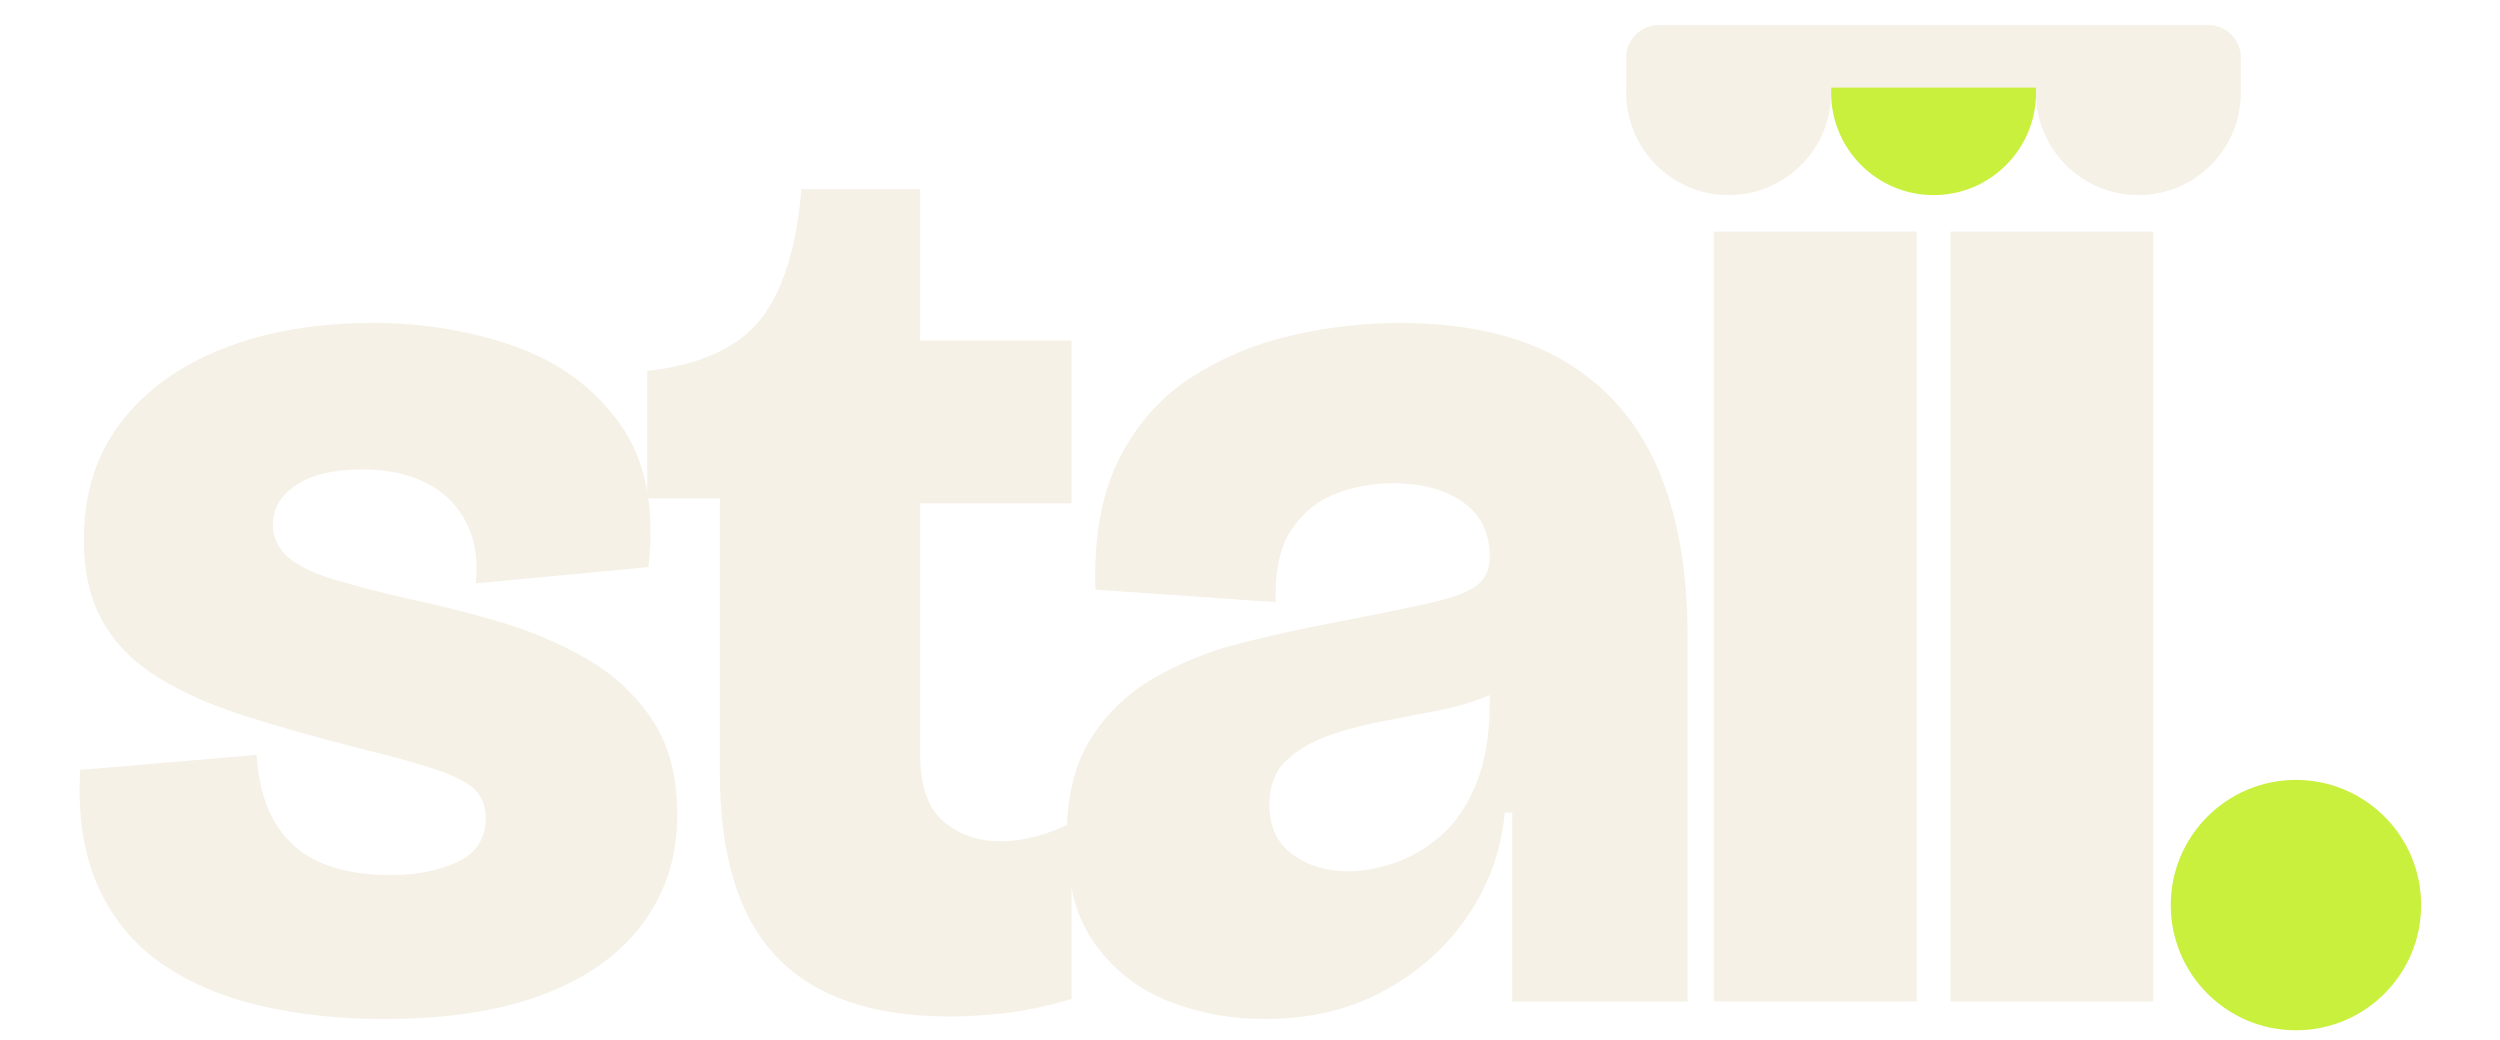
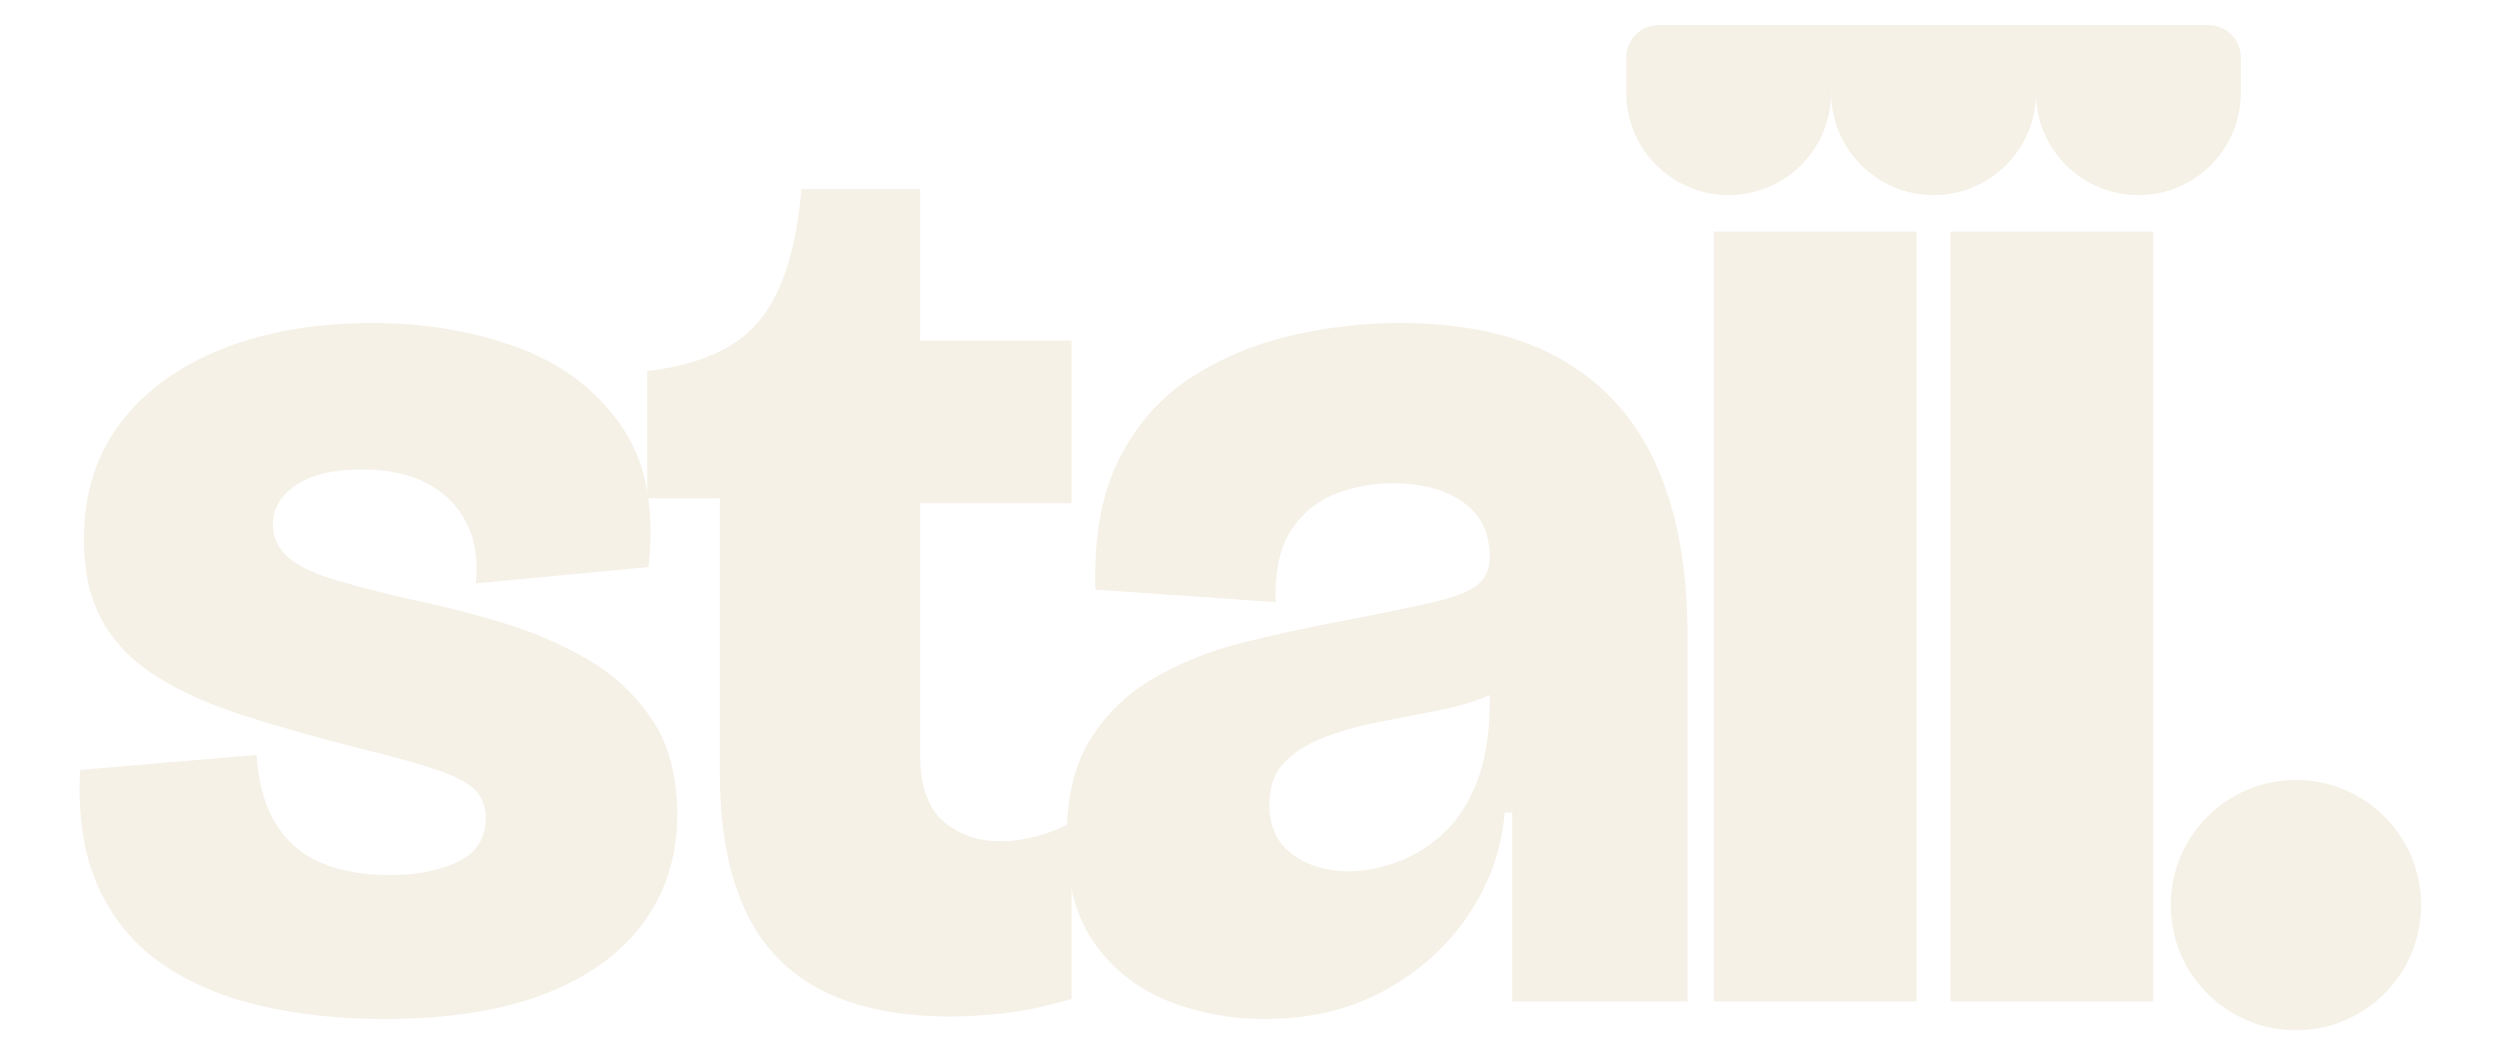
<svg xmlns="http://www.w3.org/2000/svg" viewBox="-40 -800 1997 830" role="img" aria-label="Stall" fill="#F6F1E7">
  <path d="M267 14Q214 14 168.5 3.5Q123 -7 89.5 -30.0Q56 -53 38.5 -91.5Q21 -130 24 -185L165 -197Q167 -164 180.0 -142.5Q193 -121 216.0 -111.0Q239 -101 272 -101Q303 -101 325.5 -111.5Q348 -122 348 -147Q348 -160 340.0 -168.5Q332 -177 310.5 -184.5Q289 -192 248 -202Q197 -215 156.0 -228.0Q115 -241 86.0 -259.0Q57 -277 42.0 -303.5Q27 -330 27 -369Q27 -424 56.5 -462.5Q86 -501 138.0 -521.5Q190 -542 258 -542Q319 -542 372.0 -523.0Q425 -504 455.5 -461.0Q486 -418 478 -347L340 -334Q343 -363 332.0 -383.5Q321 -404 300.0 -414.5Q279 -425 249 -425Q215 -425 196.5 -412.5Q178 -400 178 -381Q178 -366 189.5 -355.5Q201 -345 225.5 -337.5Q250 -330 289 -321Q323 -314 360.0 -303.0Q397 -292 429.0 -273.5Q461 -255 481.0 -225.0Q501 -195 501 -149Q501 -100 474.0 -63.0Q447 -26 395.0 -6.0Q343 14 267 14Z" />
  <path d="M719 12Q626 12 580.5 -35.5Q535 -83 535 -183V-402H477V-504H480Q542 -512 568.0 -545.5Q594 -579 600 -647V-649H695V-528H816V-398H695V-198Q695 -160 713.5 -144.0Q732 -128 759 -128Q773 -128 788.0 -132.0Q803 -136 816 -143V-2Q785 7 761.0 9.5Q737 12 719 12Z" />
  <path d="M970 14Q930 14 894.0 0.0Q858 -14 835.0 -45.5Q812 -77 812 -130Q812 -179 831.0 -209.5Q850 -240 882.0 -258.5Q914 -277 952.0 -286.5Q990 -296 1027 -303Q1079 -313 1105.0 -319.0Q1131 -325 1140.5 -333.0Q1150 -341 1150 -355Q1150 -384 1128.5 -399.0Q1107 -414 1072 -414Q1050 -414 1028.0 -406.0Q1006 -398 992.0 -377.5Q978 -357 979 -319L835 -329Q833 -392 854.0 -433.5Q875 -475 911.5 -498.5Q948 -522 991.5 -532.0Q1035 -542 1078 -542Q1157 -542 1208.0 -512.5Q1259 -483 1283.5 -427.5Q1308 -372 1308 -293V-199Q1308 -166 1308.0 -132.5Q1308 -99 1308.0 -66.0Q1308 -33 1308 0H1168Q1168 -36 1168.0 -73.0Q1168 -110 1168 -151H1162Q1158 -106 1132.5 -68.5Q1107 -31 1065.5 -8.5Q1024 14 970 14ZM1037 -104Q1054 -104 1073.5 -110.5Q1093 -117 1110.5 -132.0Q1128 -147 1139.0 -173.5Q1150 -200 1150 -239V-263L1177 -266Q1169 -253 1150.5 -245.0Q1132 -237 1109.0 -232.5Q1086 -228 1062.5 -223.5Q1039 -219 1019.0 -211.5Q999 -204 986.5 -191.5Q974 -179 974 -157Q974 -131 992.5 -117.5Q1011 -104 1037 -104Z" />
  <rect x="1329" y="-615" width="162" height="615" />
  <rect x="1518" y="-615" width="162" height="615" />
  <path d="M1259 -754 a26 26 0 0 1 26 -26 h439 a26 26 0 0 1 26 26 v26 h-491z" />
  <path d="M1259.0 -730 h163.7 v4 a81.8 81.8 0 0 1 -163.7 0z" />
-   <path d="M1422.7 -730 h163.7 v4 a81.8 81.8 0 0 1 -163.7 0z" fill="#C8F03C" />
+   <path d="M1422.7 -730 h163.7 v4 a81.8 81.8 0 0 1 -163.7 0z" fill="#F6F1E7" />
  <path d="M1586.3 -730 h163.7 v4 a81.8 81.8 0 0 1 -163.7 0z" />
-   <circle cx="1794" cy="-77" r="100" fill="#C8F03C" />
+   <circle cx="1794" cy="-77" r="100" fill="#F6F1E7" />
</svg>
